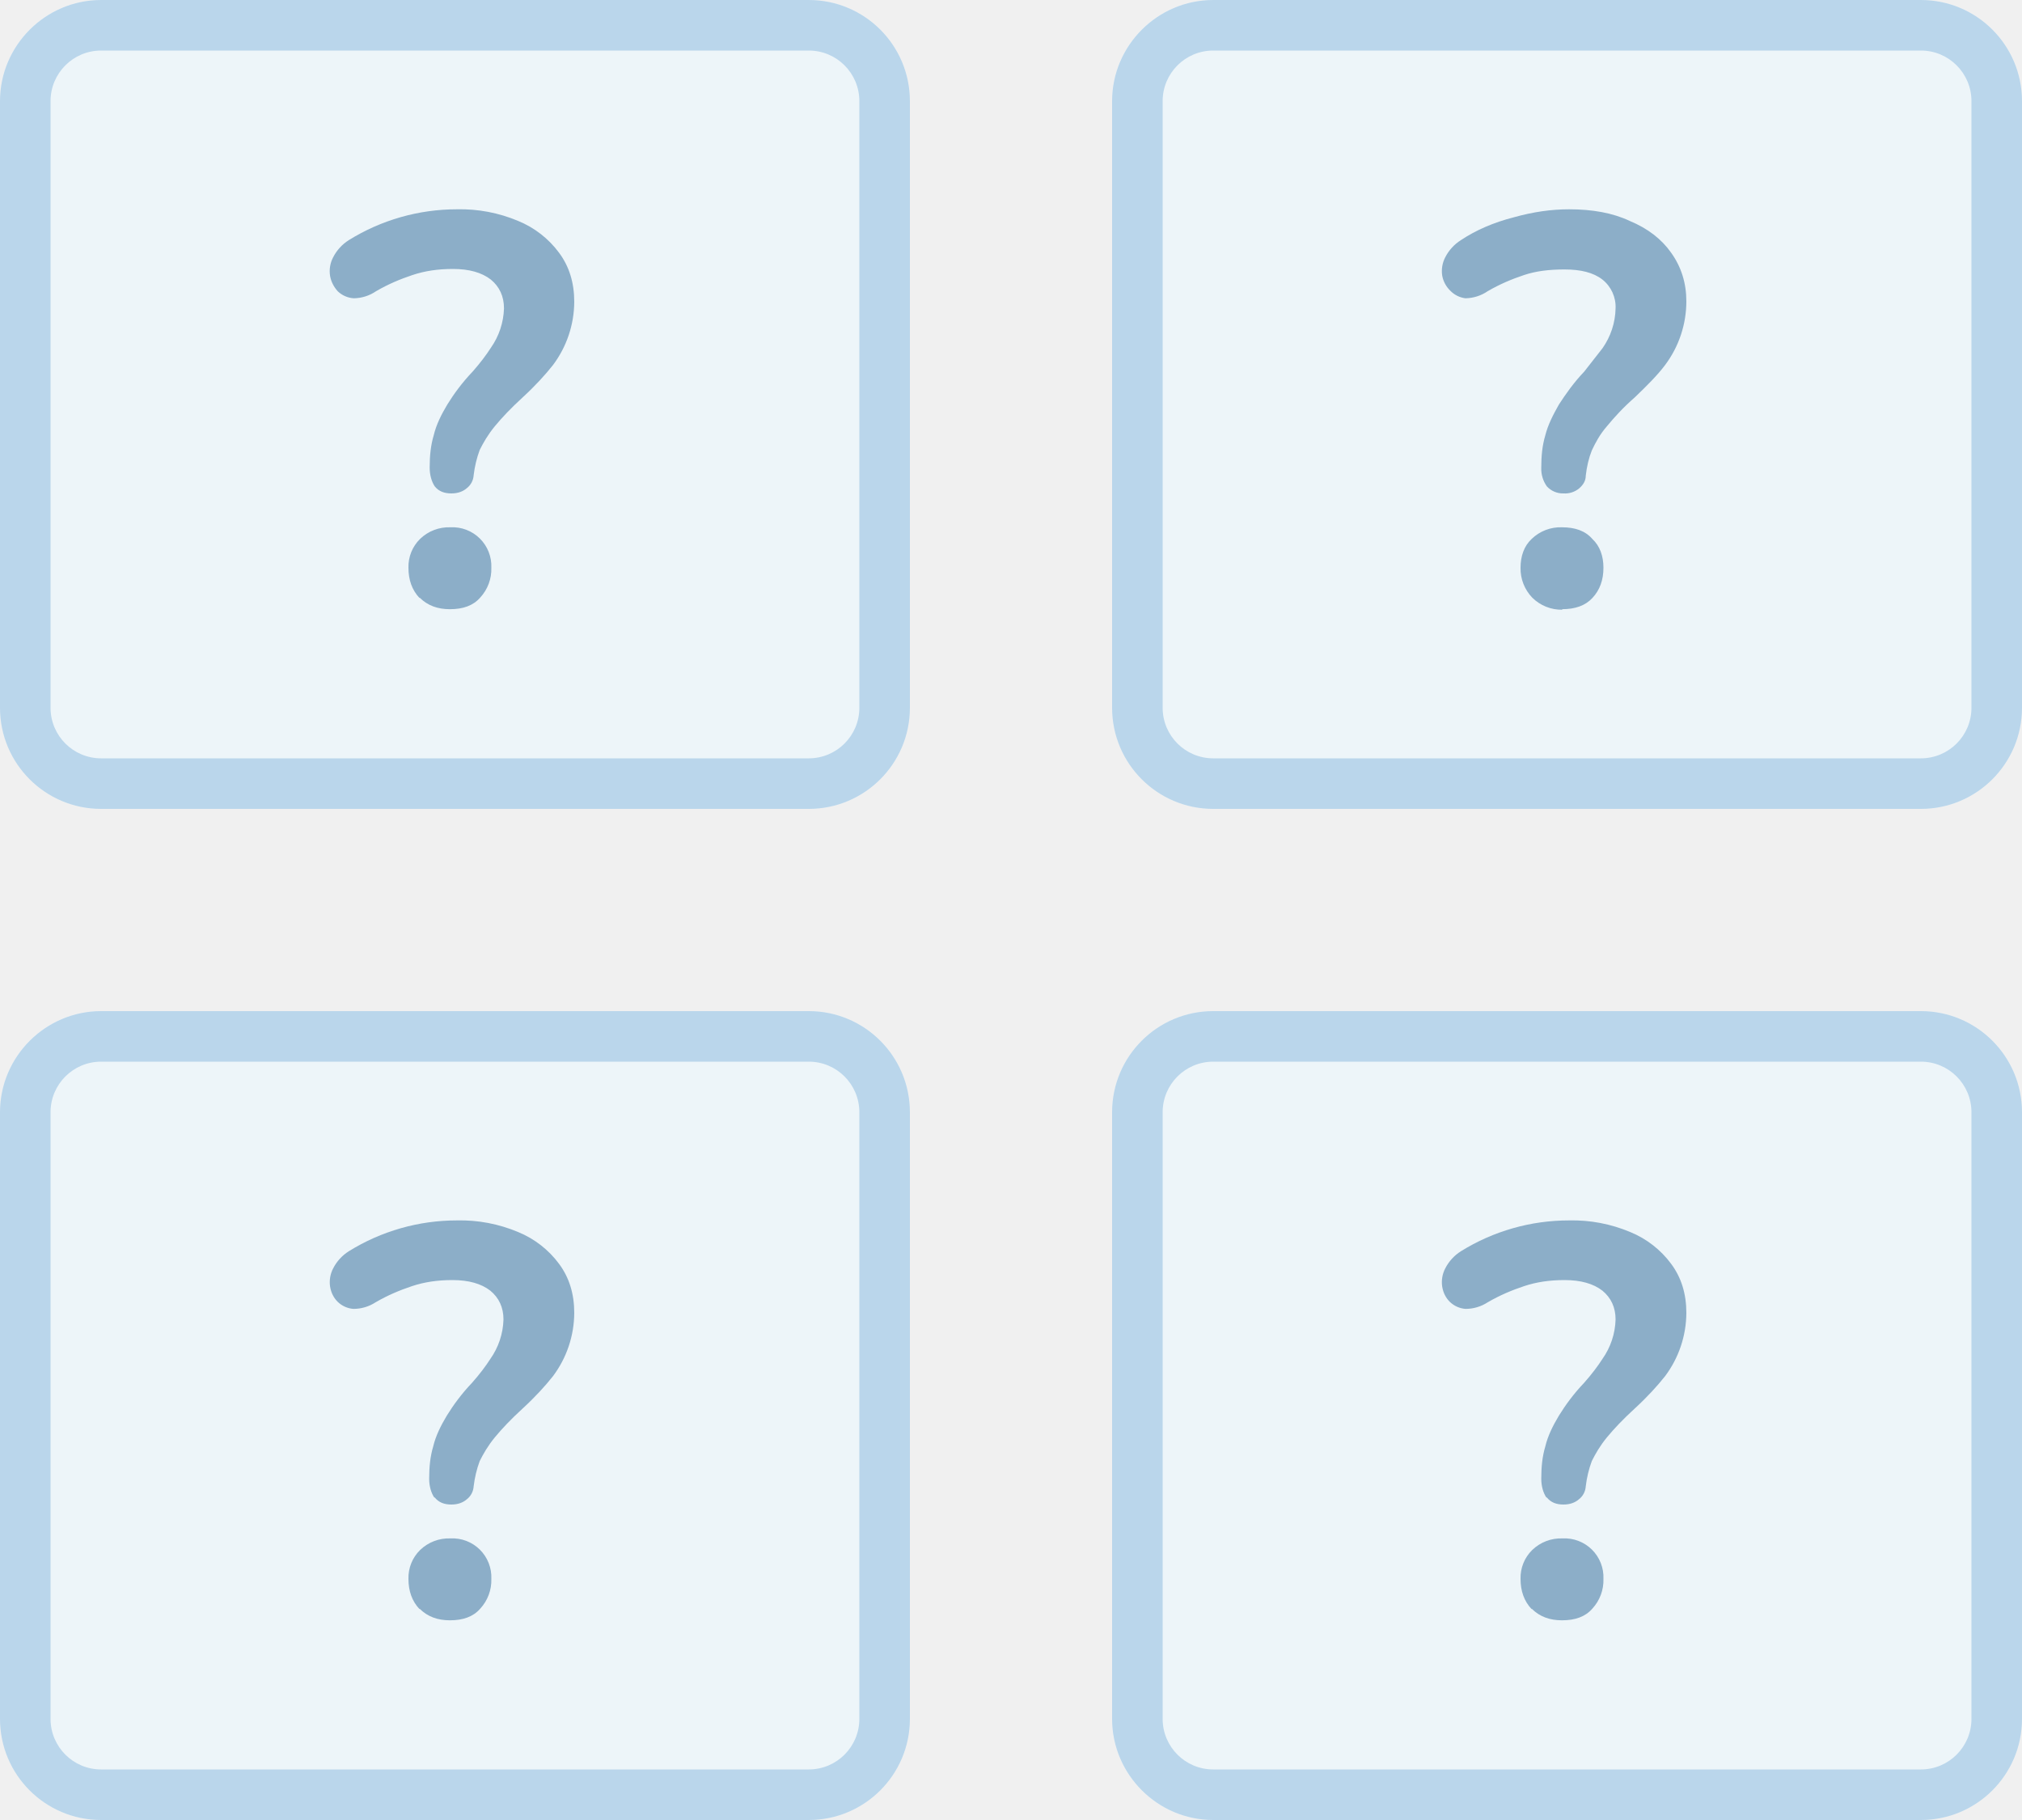
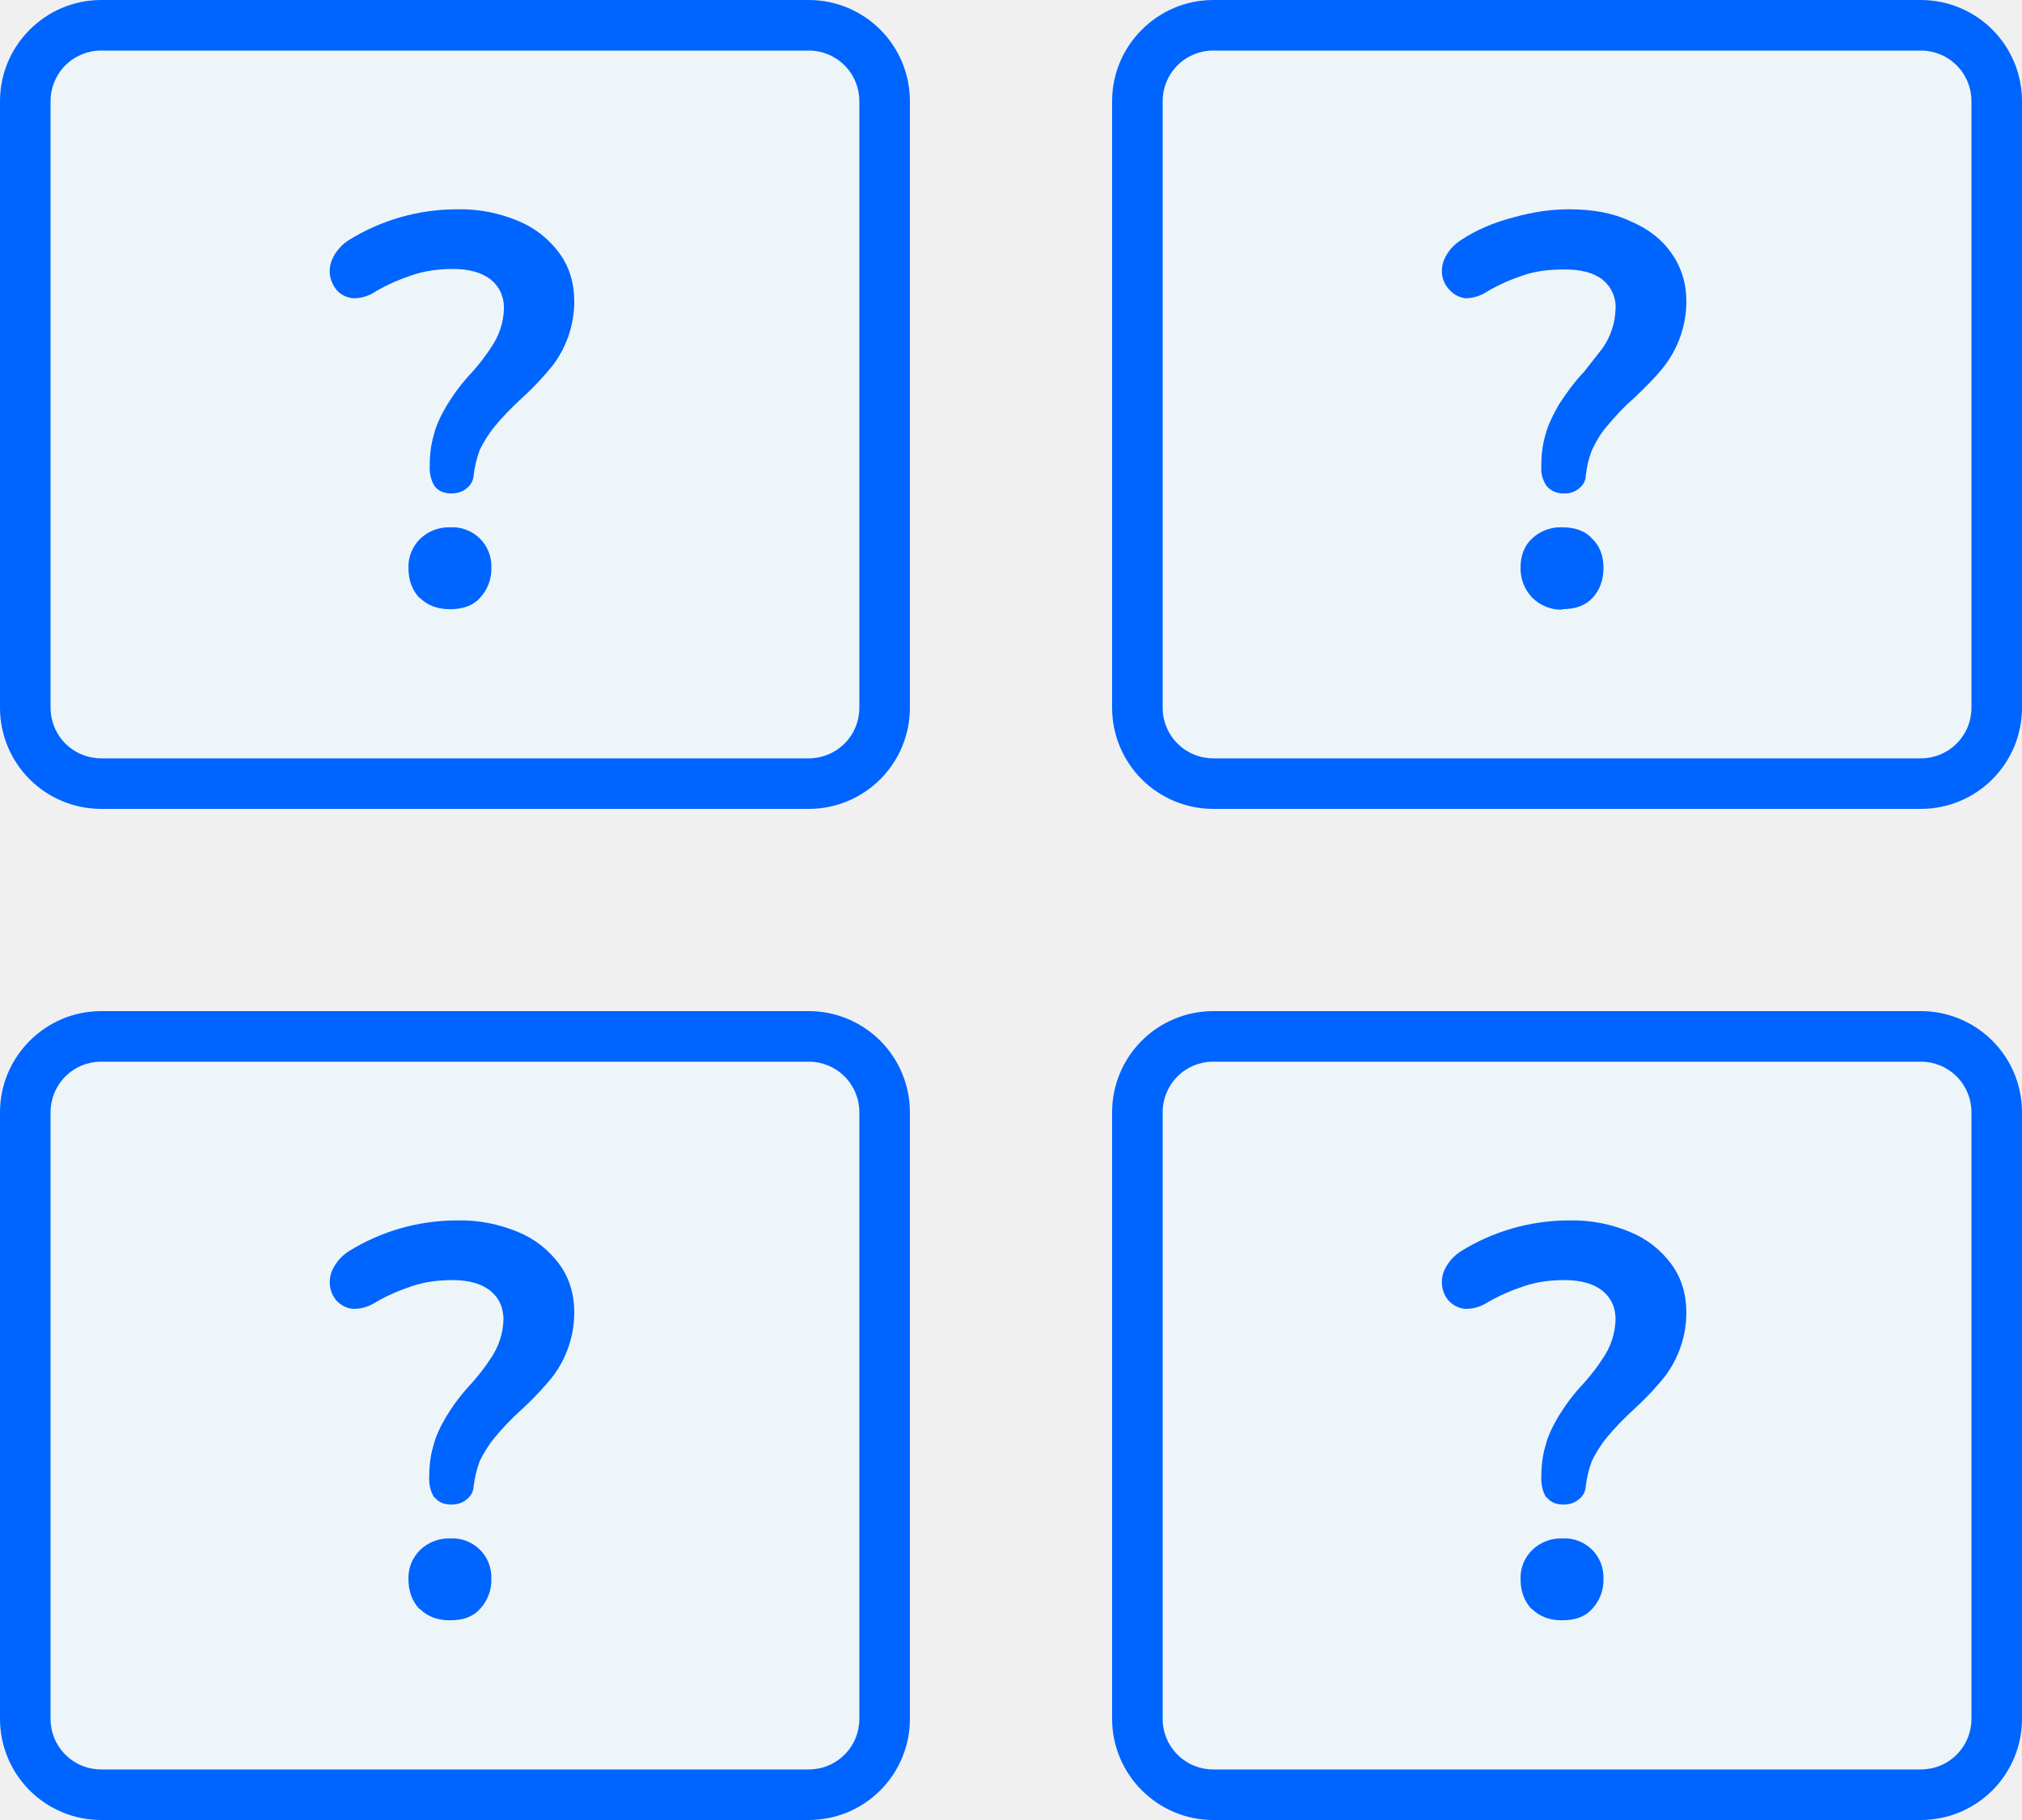
- <svg xmlns="http://www.w3.org/2000/svg" width="40" height="36" fill="none">
-   <path fill-rule="evenodd" clip-rule="evenodd" d="M2 0a2 2 0 0 0-2 2v12c0 1.1.9 2 2 2h14a2 2 0 0 0 2-2V2a2 2 0 0 0-2-2H2Zm22 0a2 2 0 0 0-2 2v12c0 1.1.9 2 2 2h14a2 2 0 0 0 2-2V2a2 2 0 0 0-2-2H24Zm-2 22c0-1.1.9-2 2-2h14a2 2 0 0 1 2 2v12a2 2 0 0 1-2 2H24a2 2 0 0 1-2-2V22ZM2 20a2 2 0 0 0-2 2v12c0 1.1.9 2 2 2h14a2 2 0 0 0 2-2V22a2 2 0 0 0-2-2H2Z" fill="#EDF5F9" />
-   <path fill-rule="evenodd" clip-rule="evenodd" d="M2 1h14a1 1 0 0 1 1 1v12a1 1 0 0 1-1 1H2a1 1 0 0 1-1-1V2a1 1 0 0 1 1-1ZM0 2C0 .9.9 0 2 0h14a2 2 0 0 1 2 2v12a2 2 0 0 1-2 2H2a2 2 0 0 1-2-2V2Zm24-1h14a1 1 0 0 1 1 1v12a1 1 0 0 1-1 1H24a1 1 0 0 1-1-1V2a1 1 0 0 1 1-1Zm-2 1c0-1.1.9-2 2-2h14a2 2 0 0 1 2 2v12a2 2 0 0 1-2 2H24a2 2 0 0 1-2-2V2Zm16 19H24a1 1 0 0 0-1 1v12a1 1 0 0 0 1 1h14a1 1 0 0 0 1-1V22a1 1 0 0 0-1-1Zm-14-1a2 2 0 0 0-2 2v12c0 1.1.9 2 2 2h14a2 2 0 0 0 2-2V22a2 2 0 0 0-2-2H24ZM2 21h14a1 1 0 0 1 1 1v12a1 1 0 0 1-1 1H2a1 1 0 0 1-1-1V22a1 1 0 0 1 1-1Zm-2 1c0-1.1.9-2 2-2h14a2 2 0 0 1 2 2v12a2 2 0 0 1-2 2H2a2 2 0 0 1-2-2V22Z" fill="#BAD6EB" />
-   <path fill-rule="evenodd" clip-rule="evenodd" d="M30.93 9.76a.43.43 0 0 1-.33-.14.6.6 0 0 1-.11-.37c0-.23.02-.44.08-.64.05-.2.15-.4.27-.61.13-.2.29-.43.5-.65l.36-.46a1.42 1.42 0 0 0 .26-.79.69.69 0 0 0-.26-.57c-.18-.14-.43-.2-.75-.2-.3 0-.56.03-.8.11s-.48.18-.72.32a.8.8 0 0 1-.44.14.5.5 0 0 1-.3-.15.55.55 0 0 1-.16-.3.59.59 0 0 1 .06-.36.87.87 0 0 1 .31-.34c.3-.2.65-.35 1.04-.45.39-.11.75-.16 1.1-.16.46 0 .86.07 1.2.23.36.15.63.36.82.63.2.28.3.6.3.96a2.1 2.1 0 0 1-.42 1.26c-.15.2-.35.4-.6.64-.23.2-.41.4-.55.57-.14.16-.23.33-.3.48-.06.15-.1.32-.12.5 0 .1-.05.18-.13.25a.44.44 0 0 1-.31.1Zm-.02 2.3a.82.82 0 0 1-.6-.24.83.83 0 0 1-.23-.59c0-.23.07-.43.22-.57a.82.82 0 0 1 .6-.23c.26 0 .46.07.6.23.15.14.22.34.22.57 0 .24-.07.44-.22.6-.14.15-.34.22-.6.22ZM8.6 9.62c.08.1.19.14.33.14.13 0 .23-.04.3-.1a.35.35 0 0 0 .14-.26c.02-.17.06-.34.12-.5.07-.14.16-.3.3-.47.14-.17.32-.36.55-.57.25-.23.45-.45.6-.64a2.1 2.1 0 0 0 .42-1.25c0-.38-.1-.7-.3-.97a1.9 1.9 0 0 0-.81-.63 2.94 2.94 0 0 0-1.21-.23 4.05 4.05 0 0 0-2.14.61.87.87 0 0 0-.31.34.59.59 0 0 0-.06.37c.02.11.07.21.15.3A.5.5 0 0 0 7 5.9a.8.8 0 0 0 .44-.14c.24-.14.48-.24.72-.32.24-.08.5-.12.8-.12.32 0 .57.07.75.21.17.14.26.33.26.57a1.43 1.43 0 0 1-.26.78c-.09.14-.21.3-.36.47-.21.22-.37.44-.5.65-.12.2-.22.4-.27.61-.06.2-.08.41-.08.64 0 .15.04.28.1.37Zm-.3 2.2c.16.16.36.23.6.23.26 0 .46-.07.6-.23a.83.83 0 0 0 .22-.59.77.77 0 0 0-.81-.8.82.82 0 0 0-.6.23.77.77 0 0 0-.23.57c0 .24.07.44.22.6Zm.3 17.8c.08.1.19.14.33.14.13 0 .23-.04.3-.1a.35.35 0 0 0 .14-.26c.02-.17.06-.34.12-.5.07-.14.16-.3.3-.47.14-.17.32-.36.55-.57.25-.23.45-.45.6-.64a2.1 2.1 0 0 0 .42-1.25c0-.38-.1-.7-.3-.97a1.9 1.9 0 0 0-.81-.63 2.94 2.94 0 0 0-1.21-.23 4.05 4.05 0 0 0-2.14.61.87.87 0 0 0-.31.34.59.59 0 0 0-.06.36c.02.12.07.22.15.3a.5.5 0 0 0 .31.14.8.8 0 0 0 .44-.13c.24-.14.48-.24.72-.32.24-.08.5-.12.8-.12.32 0 .57.07.75.21.17.14.26.33.26.57a1.42 1.42 0 0 1-.26.78c-.09.14-.21.3-.36.47-.21.22-.37.44-.5.65-.12.2-.22.4-.27.61-.06.2-.08.41-.08.64 0 .15.04.28.1.37Zm-.3 2.2c.16.16.36.23.6.23.26 0 .46-.07.6-.23a.83.83 0 0 0 .22-.59.77.77 0 0 0-.81-.8.82.82 0 0 0-.6.23.77.77 0 0 0-.23.57c0 .24.07.44.22.6Zm22.3-2.2c.08.1.19.14.33.14.13 0 .23-.04.3-.1a.35.35 0 0 0 .14-.26c.02-.17.06-.34.12-.5.07-.14.16-.3.3-.47.14-.17.32-.36.55-.57.25-.23.45-.45.6-.64a2.1 2.1 0 0 0 .42-1.25c0-.38-.1-.7-.3-.97a1.9 1.9 0 0 0-.81-.63 2.94 2.94 0 0 0-1.21-.23 4.05 4.05 0 0 0-2.14.61.87.87 0 0 0-.31.34.59.59 0 0 0-.06.36c.02.12.07.22.15.3a.5.5 0 0 0 .31.14.8.8 0 0 0 .44-.13c.24-.14.48-.24.72-.32.24-.08.5-.12.8-.12.32 0 .57.07.75.21.17.14.26.33.26.57a1.42 1.42 0 0 1-.26.78c-.09.14-.21.3-.36.47-.21.22-.37.44-.5.65-.12.2-.22.4-.27.61-.06.2-.08.41-.08.64 0 .15.04.28.1.37Zm-.3 2.2c.16.16.36.23.6.23.26 0 .46-.07.6-.23a.83.83 0 0 0 .22-.59.77.77 0 0 0-.81-.8.82.82 0 0 0-.6.23.77.77 0 0 0-.23.57c0 .24.07.44.22.6Z" fill="#8CAEC8" />
+ <svg xmlns="http://www.w3.org/2000/svg" width="40" height="36" viewBox="0 0 40 36" fill="none">
+   <g clip-path="url(#clip0_1_2)">
+     <path fill-rule="evenodd" clip-rule="evenodd" d="M2 0C1.47 0 0.961 0.211 0.586 0.586C0.211 0.961 0 1.47 0 2L0 14C0 15.1 0.9 16 2 16H16C16.53 16 17.039 15.789 17.414 15.414C17.789 15.039 18 14.53 18 14V2C18 1.47 17.789 0.961 17.414 0.586C17.039 0.211 16.53 0 16 0L2 0ZM24 0C23.47 0 22.961 0.211 22.586 0.586C22.211 0.961 22 1.47 22 2V14C22 15.1 22.9 16 24 16H38C38.53 16 39.039 15.789 39.414 15.414C39.789 15.039 40 14.53 40 14V2C40 1.47 39.789 0.961 39.414 0.586C39.039 0.211 38.53 0 38 0L24 0ZM22 22C22 20.9 22.9 20 24 20H38C38.53 20 39.039 20.211 39.414 20.586C39.789 20.961 40 21.47 40 22V34C40 34.53 39.789 35.039 39.414 35.414C39.039 35.789 38.53 36 38 36H24C23.47 36 22.961 35.789 22.586 35.414C22.211 35.039 22 34.53 22 34V22ZM2 20C1.47 20 0.961 20.211 0.586 20.586C0.211 20.961 0 21.47 0 22L0 34C0 35.1 0.9 36 2 36H16C16.53 36 17.039 35.789 17.414 35.414C17.789 35.039 18 34.53 18 34V22C18 21.47 17.789 20.961 17.414 20.586C17.039 20.211 16.53 20 16 20H2Z" fill="#EDF5F9" />
+     <path fill-rule="evenodd" clip-rule="evenodd" d="M2 1H16C16.265 1 16.52 1.105 16.707 1.293C16.895 1.48 17 1.735 17 2V14C17 14.265 16.895 14.52 16.707 14.707C16.52 14.895 16.265 15 16 15H2C1.735 15 1.48 14.895 1.293 14.707C1.105 14.52 1 14.265 1 14V2C1 1.735 1.105 1.48 1.293 1.293C1.48 1.105 1.735 1 2 1ZM0 2C0 0.9 0.9 0 2 0H16C16.53 0 17.039 0.211 17.414 0.586C17.789 0.961 18 1.47 18 2V14C18 14.53 17.789 15.039 17.414 15.414C17.039 15.789 16.53 16 16 16H2C1.47 16 0.961 15.789 0.586 15.414C0.211 15.039 0 14.53 0 14V2ZM24 1H38C38.265 1 38.52 1.105 38.707 1.293C38.895 1.48 39 1.735 39 2V14C39 14.265 38.895 14.52 38.707 14.707C38.52 14.895 38.265 15 38 15H24C23.735 15 23.48 14.895 23.293 14.707C23.105 14.52 23 14.265 23 14V2C23 1.735 23.105 1.48 23.293 1.293C23.48 1.105 23.735 1 24 1ZM22 2C22 0.9 22.9 0 24 0H38C38.53 0 39.039 0.211 39.414 0.586C39.789 0.961 40 1.47 40 2V14C40 14.53 39.789 15.039 39.414 15.414C39.039 15.789 38.53 16 38 16H24C23.47 16 22.961 15.789 22.586 15.414C22.211 15.039 22 14.53 22 14V2ZM38 21H24C23.735 21 23.48 21.105 23.293 21.293C23.105 21.48 23 21.735 23 22V34C23 34.265 23.105 34.52 23.293 34.707C23.48 34.895 23.735 35 24 35H38C38.265 35 38.52 34.895 38.707 34.707C38.895 34.52 39 34.265 39 34V22C39 21.735 38.895 21.48 38.707 21.293C38.52 21.105 38.265 21 38 21ZM24 20C23.47 20 22.961 20.211 22.586 20.586C22.211 20.961 22 21.47 22 22V34C22 35.1 22.9 36 24 36H38C38.53 36 39.039 35.789 39.414 35.414C39.789 35.039 40 34.53 40 34V22C40 21.47 39.789 20.961 39.414 20.586C39.039 20.211 38.53 20 38 20H24ZM2 21H16C16.265 21 16.52 21.105 16.707 21.293C16.895 21.48 17 21.735 17 22V34C17 34.265 16.895 34.52 16.707 34.707C16.52 34.895 16.265 35 16 35H2C1.735 35 1.48 34.895 1.293 34.707C1.105 34.52 1 34.265 1 34V22C1 21.735 1.105 21.48 1.293 21.293C1.48 21.105 1.735 21 2 21ZM0 22C0 20.9 0.9 20 2 20H16C16.53 20 17.039 20.211 17.414 20.586C17.789 20.961 18 21.47 18 22V34C18 34.53 17.789 35.039 17.414 35.414C17.039 35.789 16.53 36 16 36H2C1.47 36 0.961 35.789 0.586 35.414C0.211 35.039 0 34.53 0 34V22Z" fill="#0064FF" />
+     <path fill-rule="evenodd" clip-rule="evenodd" d="M30.93 9.76C30.868 9.762 30.807 9.75 30.75 9.726C30.693 9.702 30.642 9.666 30.6 9.62C30.524 9.512 30.485 9.382 30.49 9.25C30.49 9.02 30.51 8.81 30.57 8.61C30.62 8.41 30.72 8.21 30.84 8C30.97 7.8 31.13 7.57 31.34 7.35L31.7 6.89C31.864 6.659 31.954 6.383 31.96 6.1C31.965 5.991 31.944 5.883 31.898 5.784C31.853 5.685 31.785 5.598 31.7 5.53C31.52 5.39 31.27 5.33 30.95 5.33C30.65 5.33 30.39 5.36 30.15 5.44C29.91 5.52 29.67 5.62 29.43 5.76C29.3 5.849 29.147 5.898 28.99 5.9C28.876 5.886 28.77 5.833 28.69 5.75C28.606 5.669 28.55 5.564 28.53 5.45C28.512 5.327 28.532 5.201 28.59 5.09C28.661 4.951 28.768 4.833 28.9 4.75C29.2 4.55 29.55 4.4 29.94 4.3C30.33 4.19 30.69 4.14 31.04 4.14C31.5 4.14 31.9 4.21 32.24 4.37C32.6 4.52 32.87 4.73 33.06 5C33.26 5.28 33.36 5.6 33.36 5.96C33.36 6.414 33.213 6.856 32.94 7.22C32.79 7.42 32.59 7.62 32.34 7.86C32.11 8.06 31.93 8.26 31.79 8.43C31.65 8.59 31.56 8.76 31.49 8.91C31.43 9.06 31.39 9.23 31.37 9.41C31.37 9.51 31.32 9.59 31.24 9.66C31.153 9.732 31.042 9.768 30.93 9.76ZM30.91 12.06C30.799 12.063 30.689 12.043 30.585 12.002C30.482 11.96 30.389 11.899 30.31 11.82C30.158 11.662 30.076 11.449 30.08 11.23C30.08 11 30.15 10.8 30.3 10.66C30.379 10.583 30.473 10.523 30.576 10.484C30.68 10.444 30.79 10.426 30.9 10.43C31.16 10.43 31.36 10.5 31.5 10.66C31.65 10.8 31.72 11 31.72 11.23C31.72 11.47 31.65 11.67 31.5 11.83C31.36 11.98 31.16 12.05 30.9 12.05L30.91 12.06ZM8.6 9.62C8.68 9.72 8.79 9.76 8.93 9.76C9.06 9.76 9.16 9.72 9.23 9.66C9.271 9.629 9.305 9.59 9.329 9.545C9.353 9.501 9.367 9.451 9.37 9.4C9.39 9.23 9.43 9.06 9.49 8.9C9.56 8.76 9.65 8.6 9.79 8.43C9.93 8.26 10.11 8.07 10.34 7.86C10.59 7.63 10.79 7.41 10.94 7.22C11.211 6.859 11.358 6.421 11.36 5.97C11.36 5.59 11.26 5.27 11.06 5C10.853 4.72 10.573 4.502 10.25 4.37C9.867 4.209 9.455 4.13 9.04 4.14C8.284 4.14 7.542 4.351 6.9 4.75C6.768 4.833 6.661 4.951 6.59 5.09C6.53 5.204 6.509 5.333 6.53 5.46C6.55 5.57 6.6 5.67 6.68 5.76C6.766 5.844 6.88 5.893 7 5.9C7.157 5.898 7.31 5.849 7.44 5.76C7.68 5.62 7.92 5.52 8.16 5.44C8.4 5.36 8.66 5.32 8.96 5.32C9.28 5.32 9.53 5.39 9.71 5.53C9.88 5.67 9.97 5.86 9.97 6.1C9.962 6.38 9.871 6.651 9.71 6.88C9.62 7.02 9.5 7.18 9.35 7.35C9.14 7.57 8.98 7.79 8.85 8C8.73 8.2 8.63 8.4 8.58 8.61C8.52 8.81 8.5 9.02 8.5 9.25C8.5 9.4 8.54 9.53 8.6 9.62ZM8.3 11.82C8.46 11.98 8.66 12.05 8.9 12.05C9.16 12.05 9.36 11.98 9.5 11.82C9.648 11.66 9.727 11.448 9.72 11.23C9.724 11.123 9.706 11.016 9.667 10.916C9.628 10.817 9.568 10.726 9.492 10.651C9.415 10.576 9.324 10.517 9.224 10.479C9.124 10.441 9.017 10.424 8.91 10.43C8.8 10.426 8.69 10.444 8.587 10.484C8.483 10.523 8.389 10.583 8.31 10.66C8.235 10.734 8.175 10.823 8.136 10.921C8.096 11.019 8.077 11.124 8.08 11.23C8.08 11.47 8.15 11.67 8.3 11.83V11.82ZM8.6 29.62C8.68 29.72 8.79 29.76 8.93 29.76C9.06 29.76 9.16 29.72 9.23 29.66C9.271 29.63 9.305 29.59 9.329 29.546C9.353 29.501 9.367 29.451 9.37 29.4C9.39 29.23 9.43 29.06 9.49 28.9C9.56 28.76 9.65 28.6 9.79 28.43C9.93 28.26 10.11 28.07 10.34 27.86C10.59 27.63 10.79 27.41 10.94 27.22C11.211 26.859 11.358 26.421 11.36 25.97C11.36 25.59 11.26 25.27 11.06 25C10.853 24.72 10.573 24.502 10.25 24.37C9.867 24.209 9.455 24.13 9.04 24.14C8.284 24.14 7.542 24.351 6.9 24.75C6.768 24.834 6.661 24.951 6.59 25.09C6.532 25.201 6.511 25.327 6.53 25.45C6.55 25.57 6.6 25.67 6.68 25.75C6.764 25.831 6.873 25.881 6.99 25.89C7.146 25.891 7.299 25.845 7.43 25.76C7.67 25.62 7.91 25.52 8.15 25.44C8.39 25.36 8.65 25.32 8.95 25.32C9.27 25.32 9.52 25.39 9.7 25.53C9.87 25.67 9.96 25.86 9.96 26.1C9.952 26.38 9.862 26.651 9.7 26.88C9.61 27.02 9.49 27.18 9.34 27.35C9.13 27.57 8.97 27.79 8.84 28C8.72 28.2 8.62 28.4 8.57 28.61C8.51 28.81 8.49 29.02 8.49 29.25C8.49 29.4 8.53 29.53 8.59 29.62H8.6ZM8.3 31.82C8.46 31.98 8.66 32.05 8.9 32.05C9.16 32.05 9.36 31.98 9.5 31.82C9.648 31.66 9.727 31.448 9.72 31.23C9.724 31.123 9.706 31.016 9.667 30.916C9.628 30.817 9.568 30.726 9.492 30.651C9.415 30.576 9.324 30.517 9.224 30.479C9.124 30.441 9.017 30.424 8.91 30.43C8.8 30.426 8.69 30.444 8.587 30.484C8.483 30.523 8.389 30.583 8.31 30.66C8.235 30.734 8.175 30.823 8.136 30.921C8.096 31.019 8.077 31.124 8.08 31.23C8.08 31.47 8.15 31.67 8.3 31.83V31.82ZM30.6 29.62C30.68 29.72 30.79 29.76 30.93 29.76C31.06 29.76 31.16 29.72 31.23 29.66C31.271 29.63 31.305 29.59 31.329 29.546C31.353 29.501 31.367 29.451 31.37 29.4C31.39 29.23 31.43 29.06 31.49 28.9C31.56 28.76 31.65 28.6 31.79 28.43C31.93 28.26 32.11 28.07 32.34 27.86C32.59 27.63 32.79 27.41 32.94 27.22C33.211 26.859 33.358 26.421 33.36 25.97C33.36 25.59 33.26 25.27 33.06 25C32.853 24.72 32.573 24.502 32.25 24.37C31.867 24.209 31.455 24.13 31.04 24.14C30.284 24.14 29.542 24.351 28.9 24.75C28.768 24.834 28.661 24.951 28.59 25.09C28.532 25.201 28.512 25.327 28.53 25.45C28.55 25.57 28.6 25.67 28.68 25.75C28.764 25.831 28.873 25.881 28.99 25.89C29.146 25.891 29.299 25.845 29.43 25.76C29.67 25.62 29.91 25.52 30.15 25.44C30.39 25.36 30.65 25.32 30.95 25.32C31.27 25.32 31.52 25.39 31.7 25.53C31.87 25.67 31.96 25.86 31.96 26.1C31.952 26.38 31.862 26.651 31.7 26.88C31.61 27.02 31.49 27.18 31.34 27.35C31.13 27.57 30.97 27.79 30.84 28C30.72 28.2 30.62 28.4 30.57 28.61C30.51 28.81 30.49 29.02 30.49 29.25C30.49 29.4 30.53 29.53 30.59 29.62H30.6ZM30.3 31.82C30.46 31.98 30.66 32.05 30.9 32.05C31.16 32.05 31.36 31.98 31.5 31.82C31.648 31.66 31.727 31.448 31.72 31.23C31.724 31.123 31.706 31.016 31.667 30.916C31.628 30.817 31.568 30.726 31.492 30.651C31.416 30.576 31.324 30.517 31.224 30.479C31.124 30.441 31.017 30.424 30.91 30.43C30.8 30.426 30.69 30.444 30.587 30.484C30.483 30.523 30.389 30.583 30.31 30.66C30.235 30.734 30.175 30.823 30.136 30.921C30.096 31.019 30.077 31.124 30.08 31.23C30.08 31.47 30.15 31.67 30.3 31.83V31.82Z" fill="#0064FF" />
+   </g>
+   <defs>
+     <clipPath id="clip0_1_2">
+       <rect width="40" height="36" fill="white" />
+     </clipPath>
+   </defs>
</svg>
